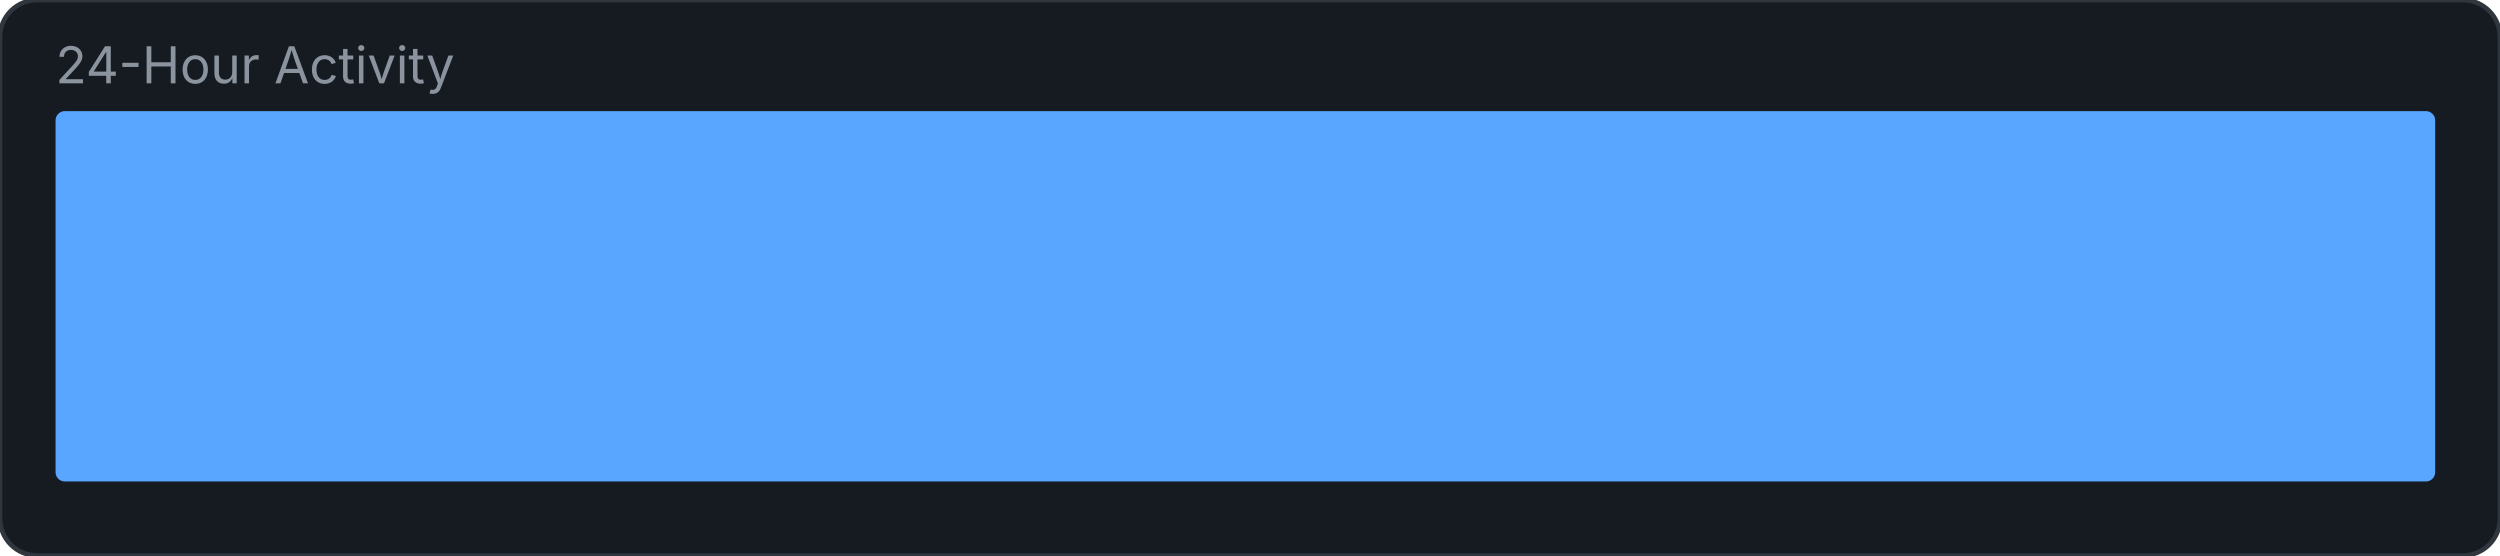
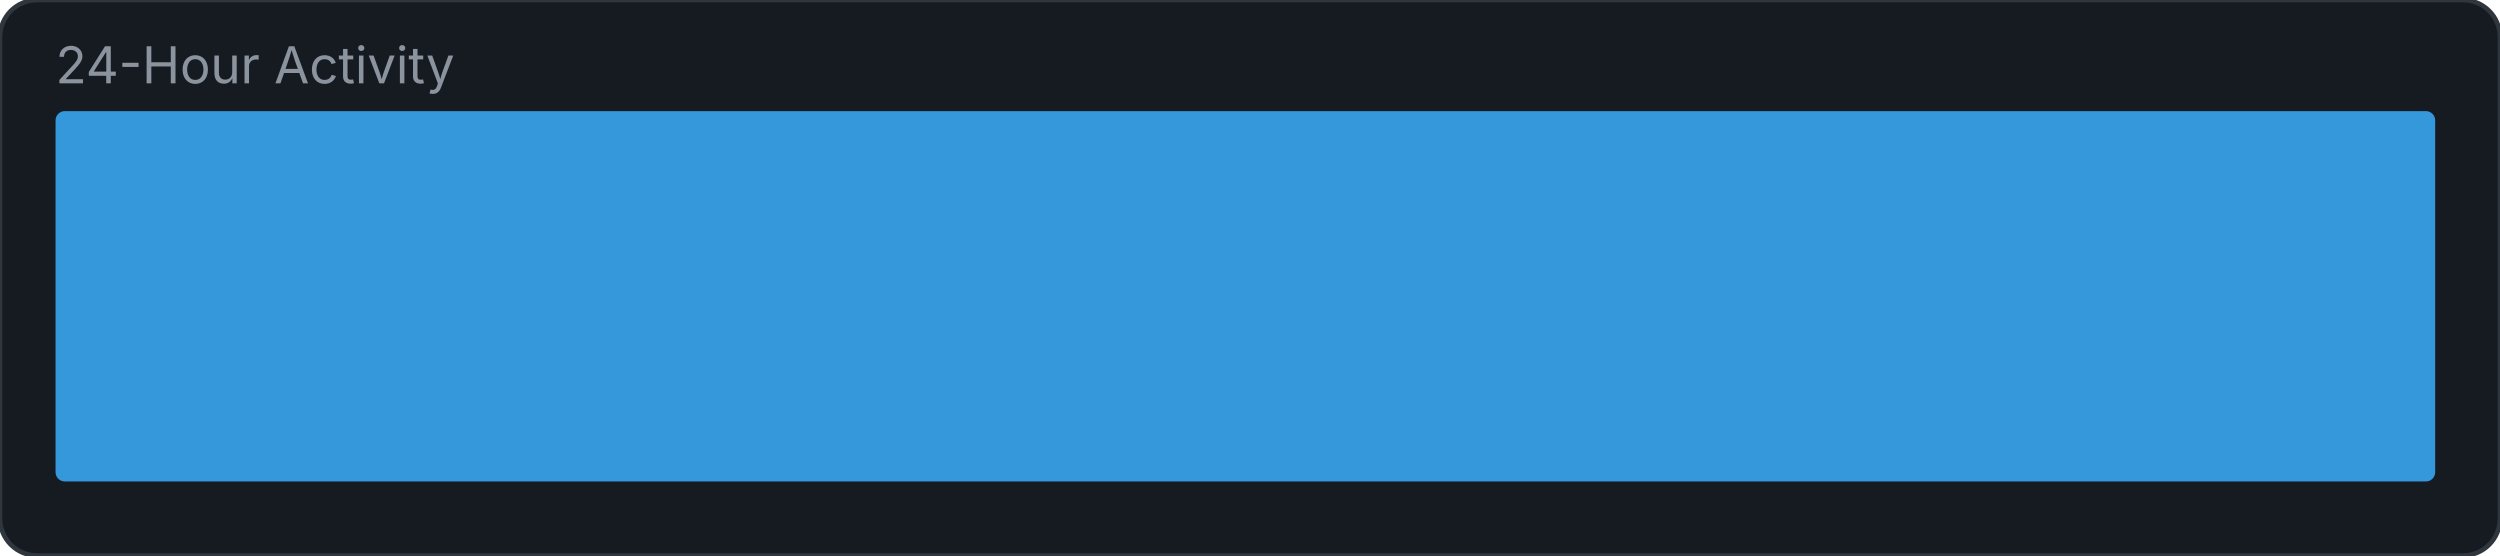
<svg xmlns="http://www.w3.org/2000/svg" width="540" height="120" viewBox="0 0 540 120">
  <rect width="540" height="120" rx="8" fill="#161b22" />
  <rect width="540" height="120" rx="8" fill="none" stroke="#30363d" stroke-width="1" />
  <text x="12" y="18" font-family="Inter, sans-serif" font-size="11" fill="#8b949e">24-Hour Activity</text>
-   <rect x="12" y="24" width="514.0" height="80" rx="2" fill="#58a6ff" />
+   <rect x="12" y="24" width="514.0" height="80" rx="2" fill="#3498db" />
</svg>
